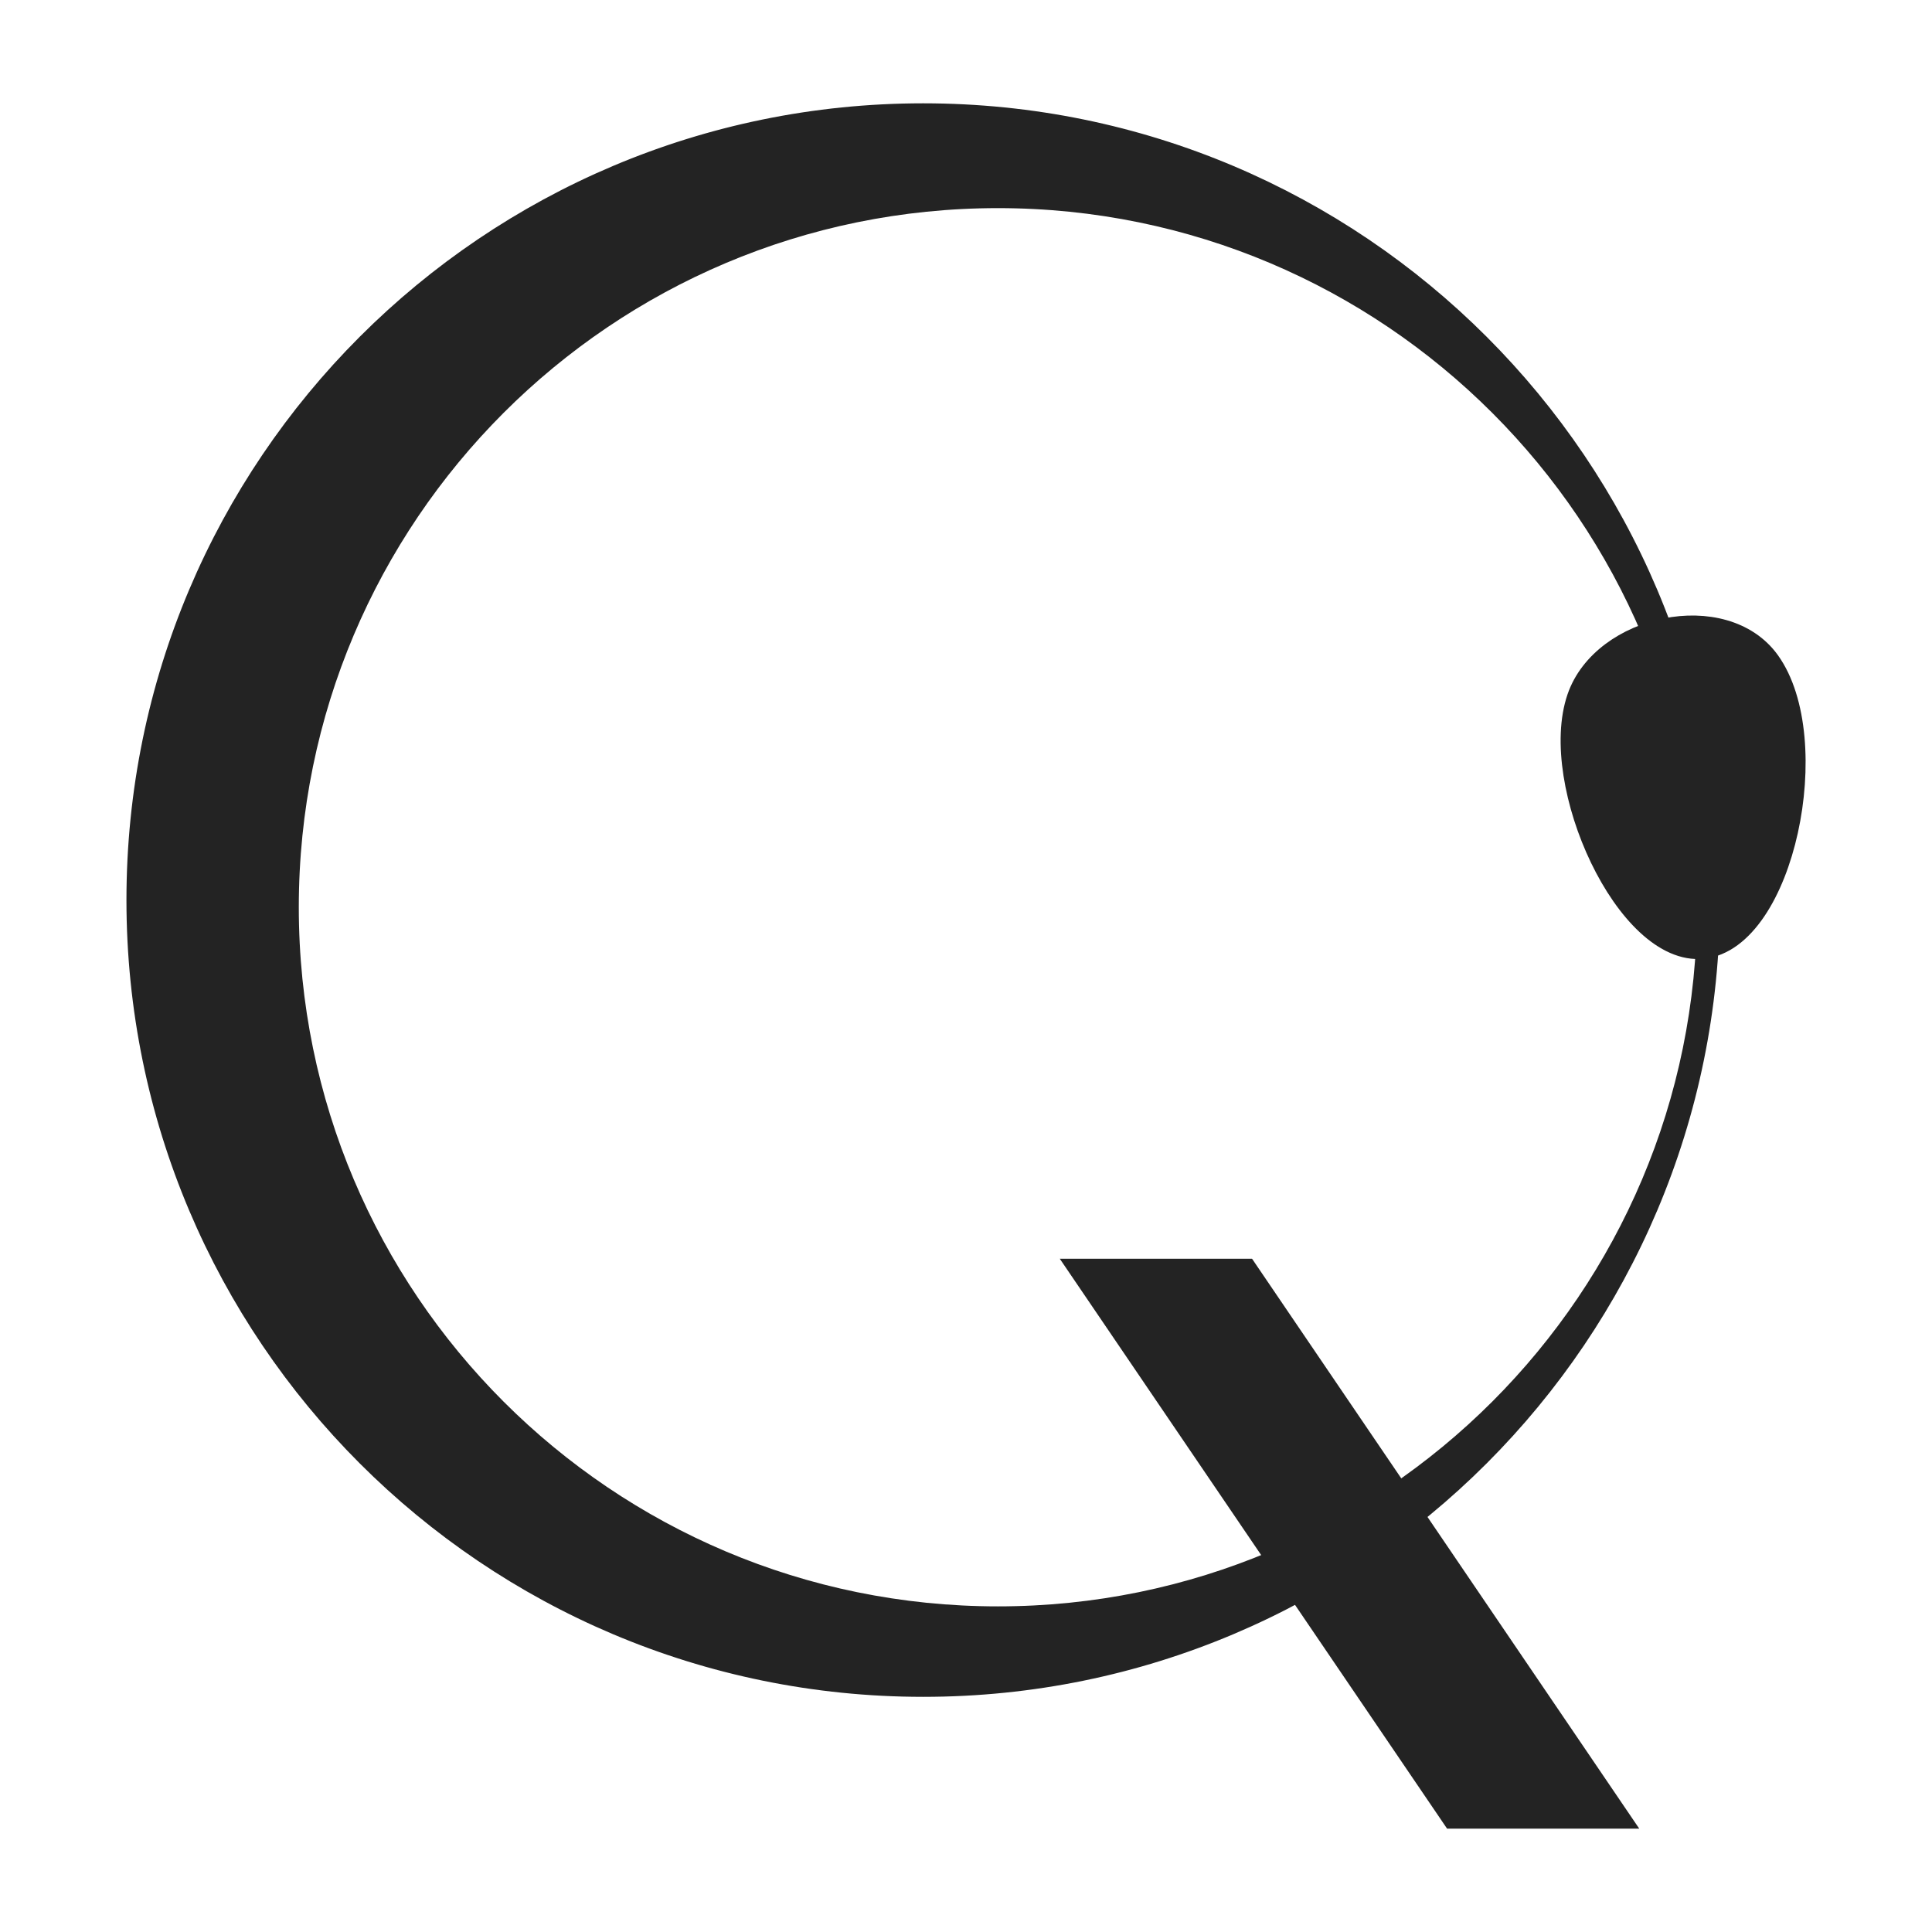
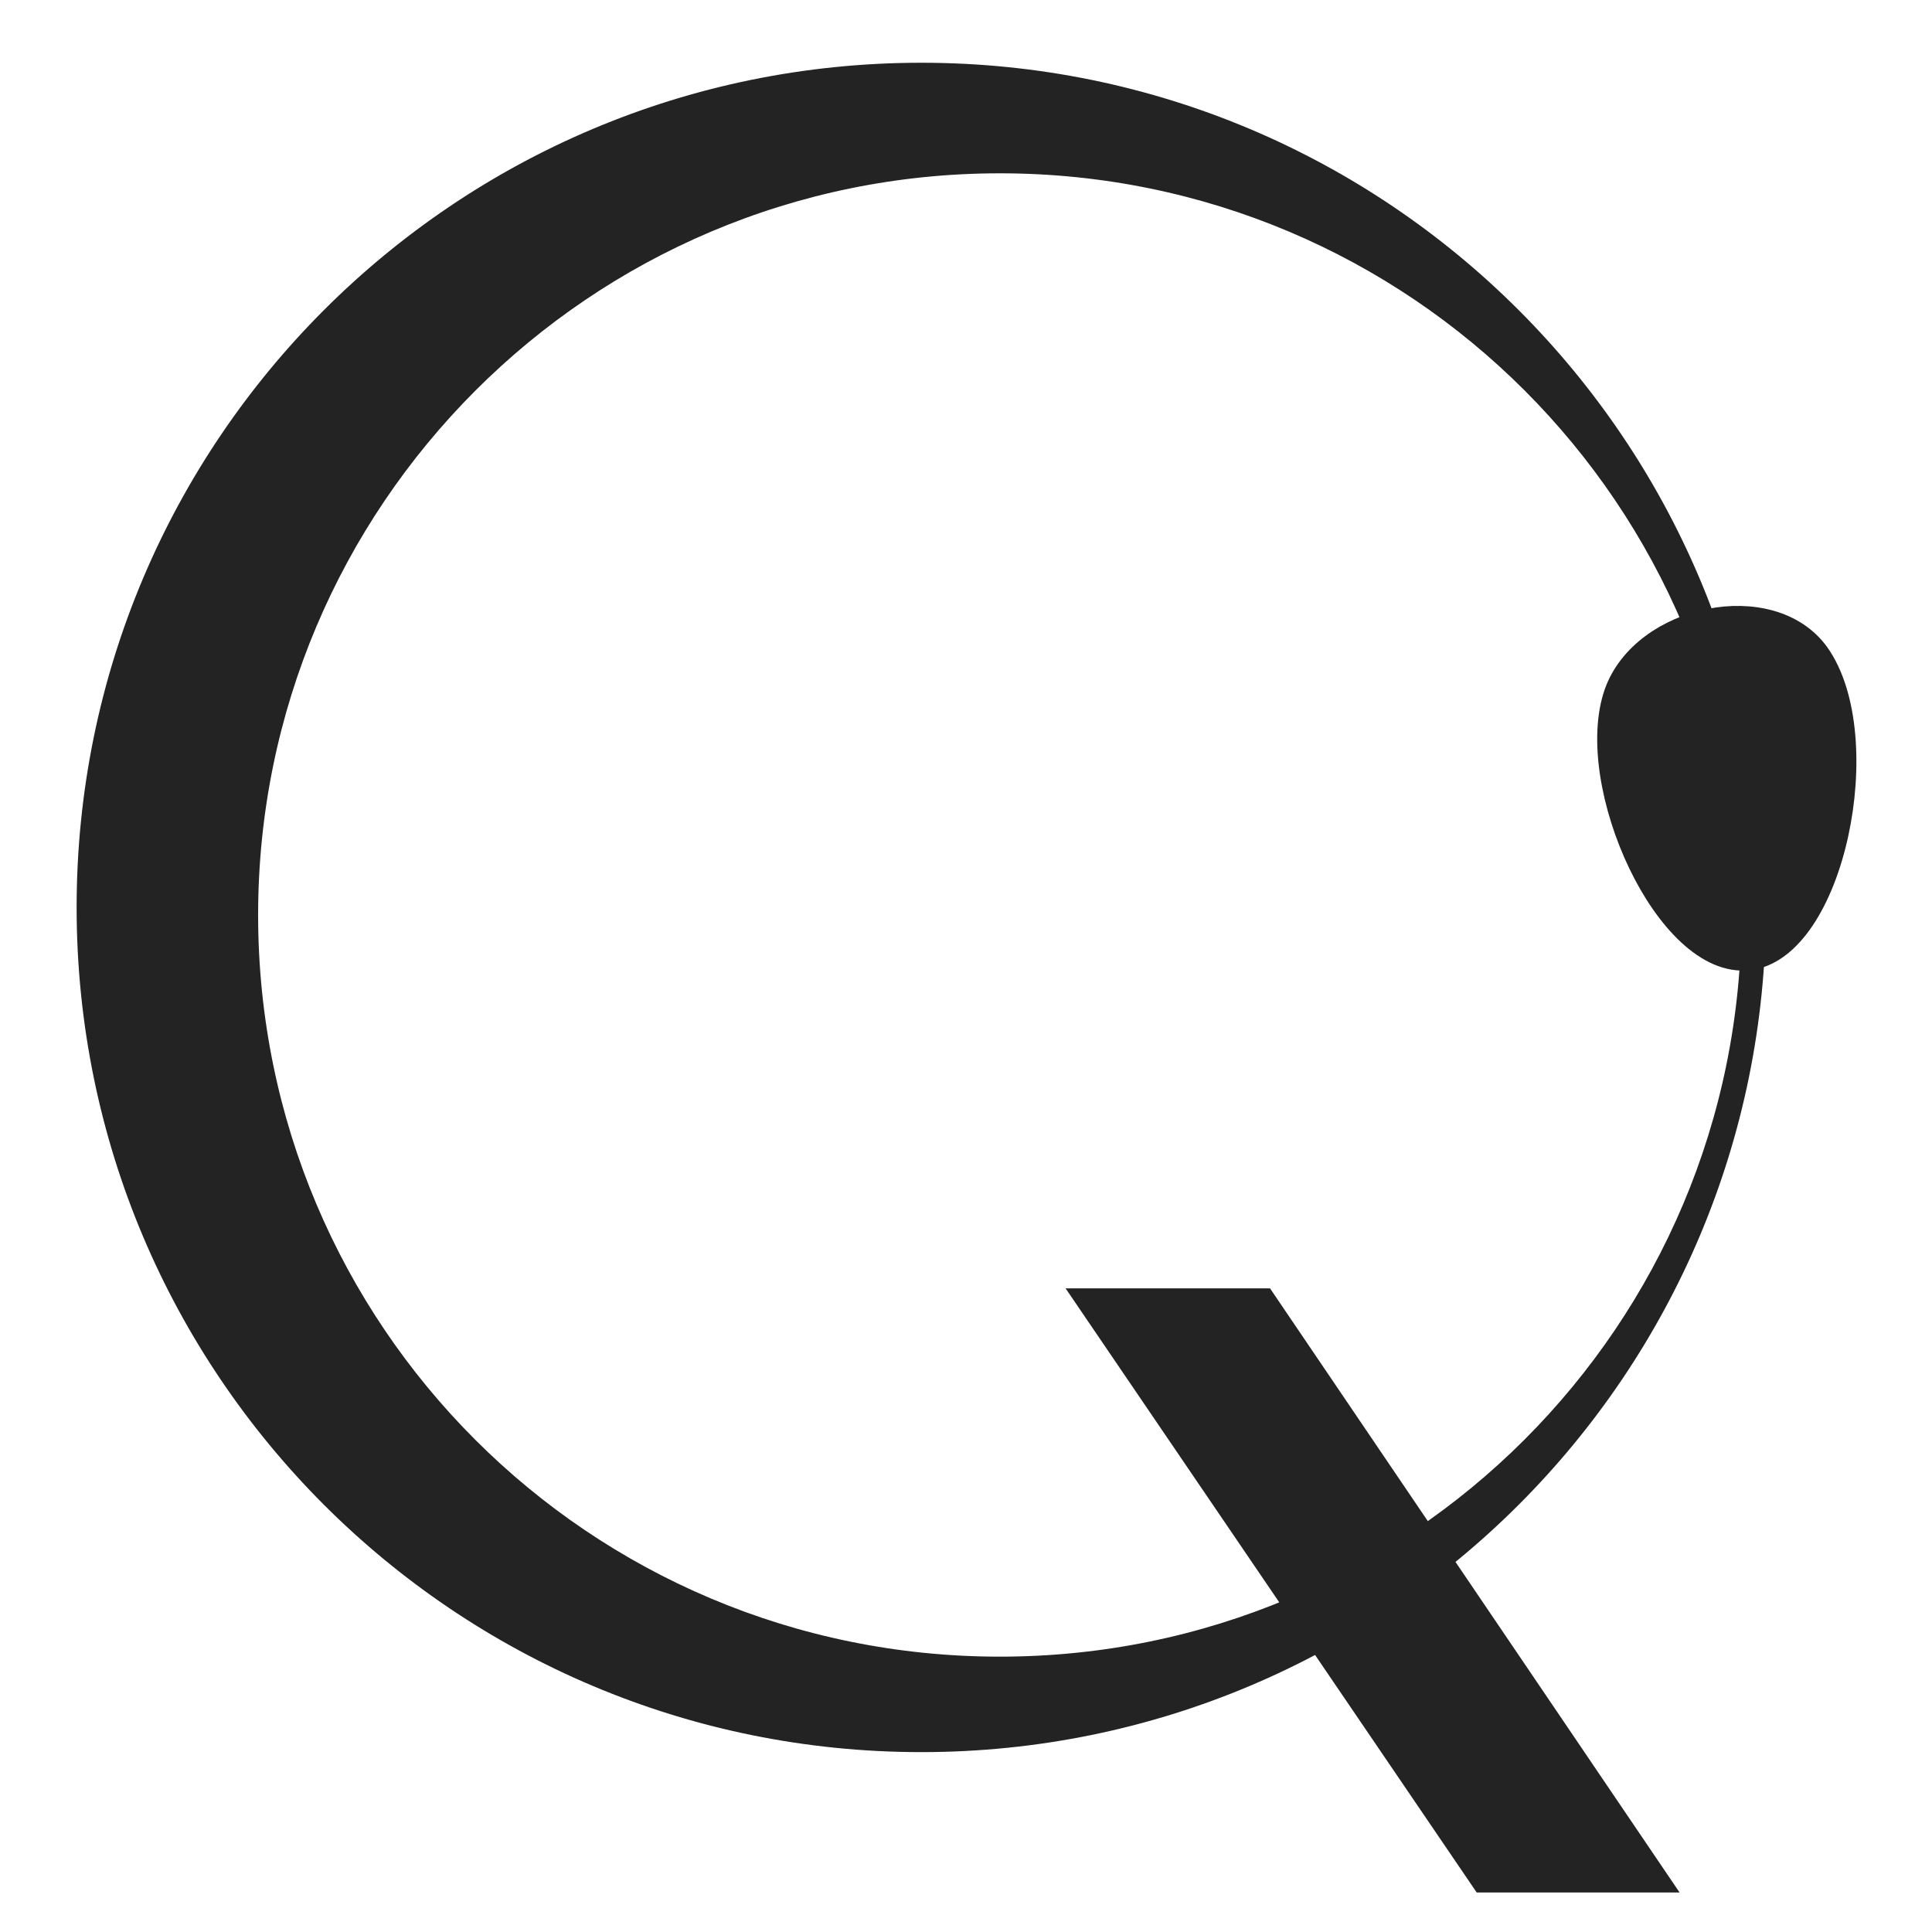
- <svg xmlns="http://www.w3.org/2000/svg" version="1.1" id="Layer_1" x="0px" y="0px" viewBox="0 0 2048 2048" style="enable-background:new 0 0 2048 2048;" xml:space="preserve">
-   <style type="text/css">
- 	.st0{fill:#232323;stroke:#232323;stroke-width:23;}
- </style>
-   <g id="g4173" transform="translate(57.43908,763.9198)">
-     <path id="path4150" class="st0" d="M921.2-642.9c-460.1,0-833.1,373-833.1,833.1l0,0c0,460.1,373,833.1,833.1,833.1l0,0   c460.1,0,833.1-373,833.1-833.1l0,0C1754.3-269.8,1381.3-642.9,921.2-642.9L921.2-642.9z M1000.4-554.8   c415.6,0,752.6,336.9,752.6,752.6l0,0c0,415.6-336.9,752.6-752.6,752.6l0,0c-415.6,0-752.6-336.9-752.6-752.6l0,0   C247.8-217.8,584.7-554.8,1000.4-554.8L1000.4-554.8z" />
-     <path id="path4155" class="st0" d="M1747.8,240.9c-80.7,8.7-163.9-174.2-132.7-265.1c26.4-77,155.2-104.6,202.7-38.6   C1877.1,19.7,1833.4,231.7,1747.8,240.9z" />
-     <polygon id="rect4171" class="st0" points="1087.7,581.9 1263.7,581.9 1658.5,1163 1482.6,1163  " />
+ <svg xmlns="http://www.w3.org/2000/svg" version="1.1" id="Layer_1" x="0px" y="0px" viewBox="0 0 128 128" style="enable-background:new 0 0 128 128;" xml:space="preserve">
+   <g id="icon" transform="translate(57.43908,763.9198)">
+     <path id="path4150" style="fill:#232323;stroke:#232323;stroke-width:1.525;" d="M3.6-759c-30.5,0-55.2,24.7-55.2,55.2l0,0c0,30.5,24.7,55.2,55.2,55.2l0,0   c30.5,0,55.2-24.7,55.2-55.2l0,0C58.8-734.3,34.1-759,3.6-759L3.6-759z M8.8-753.2c27.6,0,49.9,22.3,49.9,49.9l0,0   c0,27.6-22.3,49.9-49.9,49.9l0,0c-27.6,0-49.9-22.3-49.9-49.9l0,0C-41.1-730.8-18.8-753.2,8.8-753.2L8.8-753.2z" />
+     <path id="path4155" style="fill:#232323;stroke:#232323;stroke-width:1.525;" d="M58.4-700.4C53-699.8,47.5-712,49.6-718c1.8-5.1,10.3-6.9,13.4-2.6   C66.9-715.1,64-701,58.4-700.4z" />
+     <polygon id="rect4171" style="fill:#232323;stroke:#232323;stroke-width:1.525;" points="14.6,-677.8 26.3,-677.8 52.4,-639.3 40.8,-639.3  " />
  </g>
</svg>
